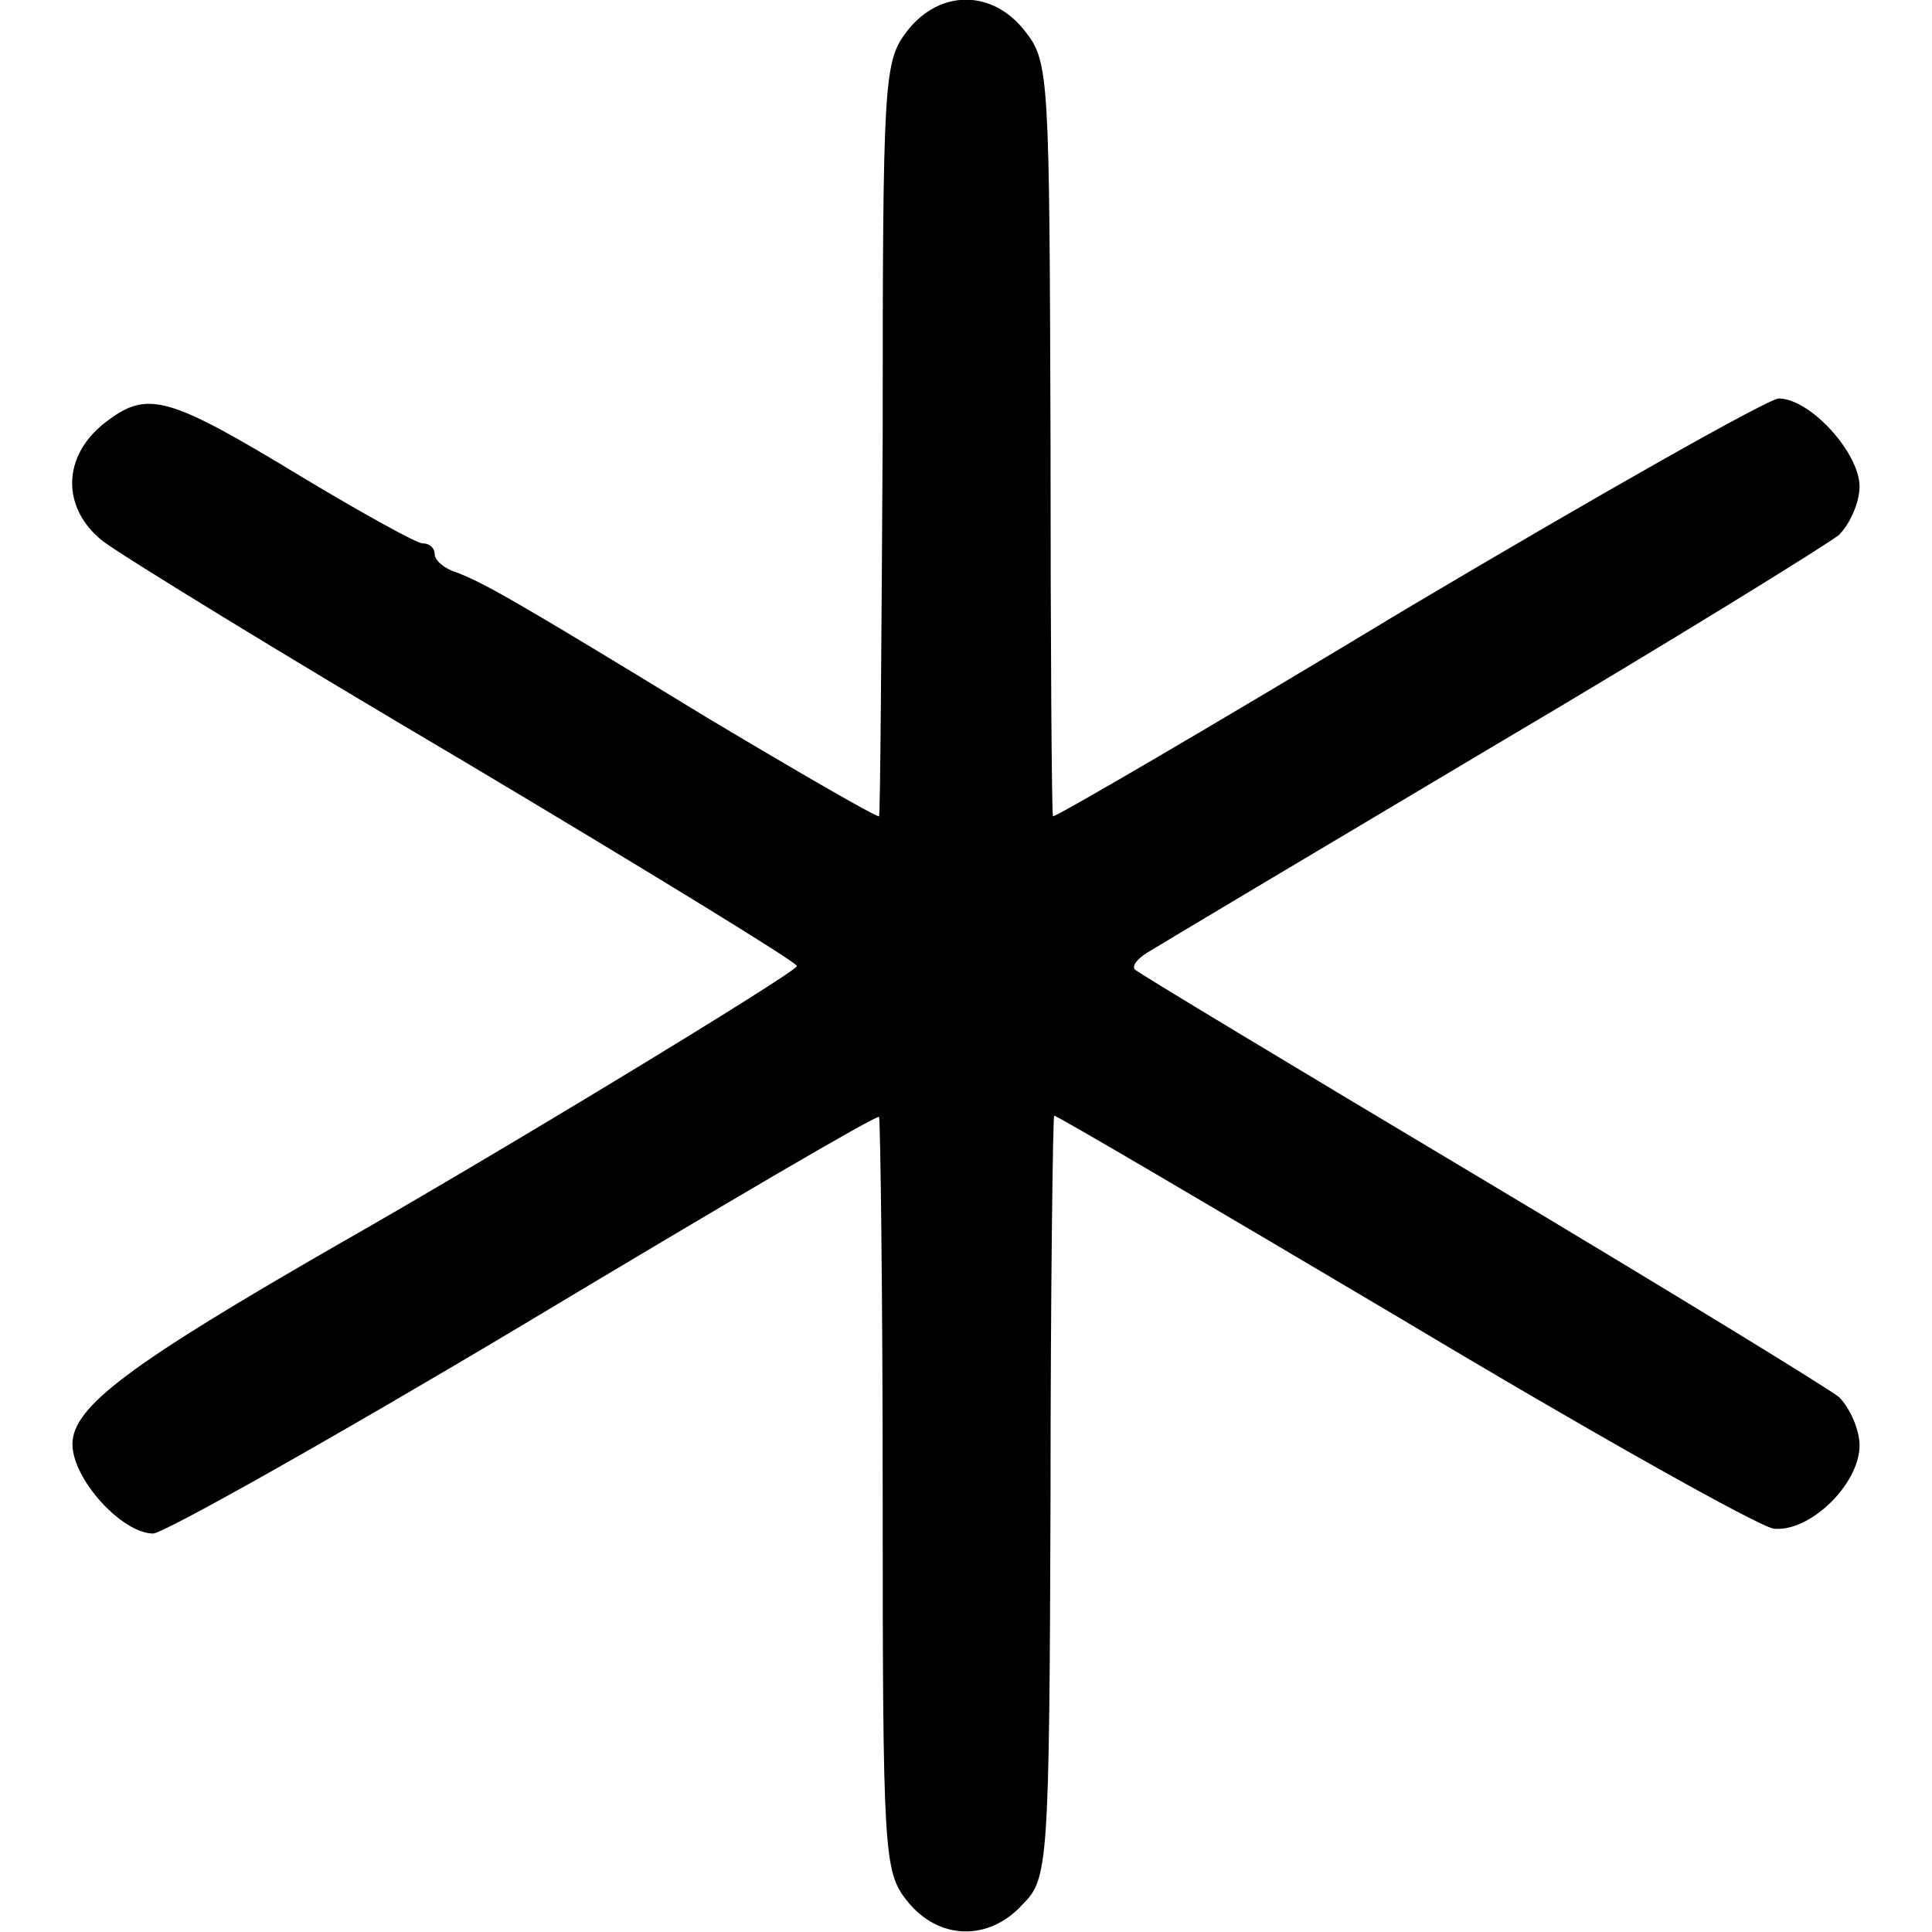
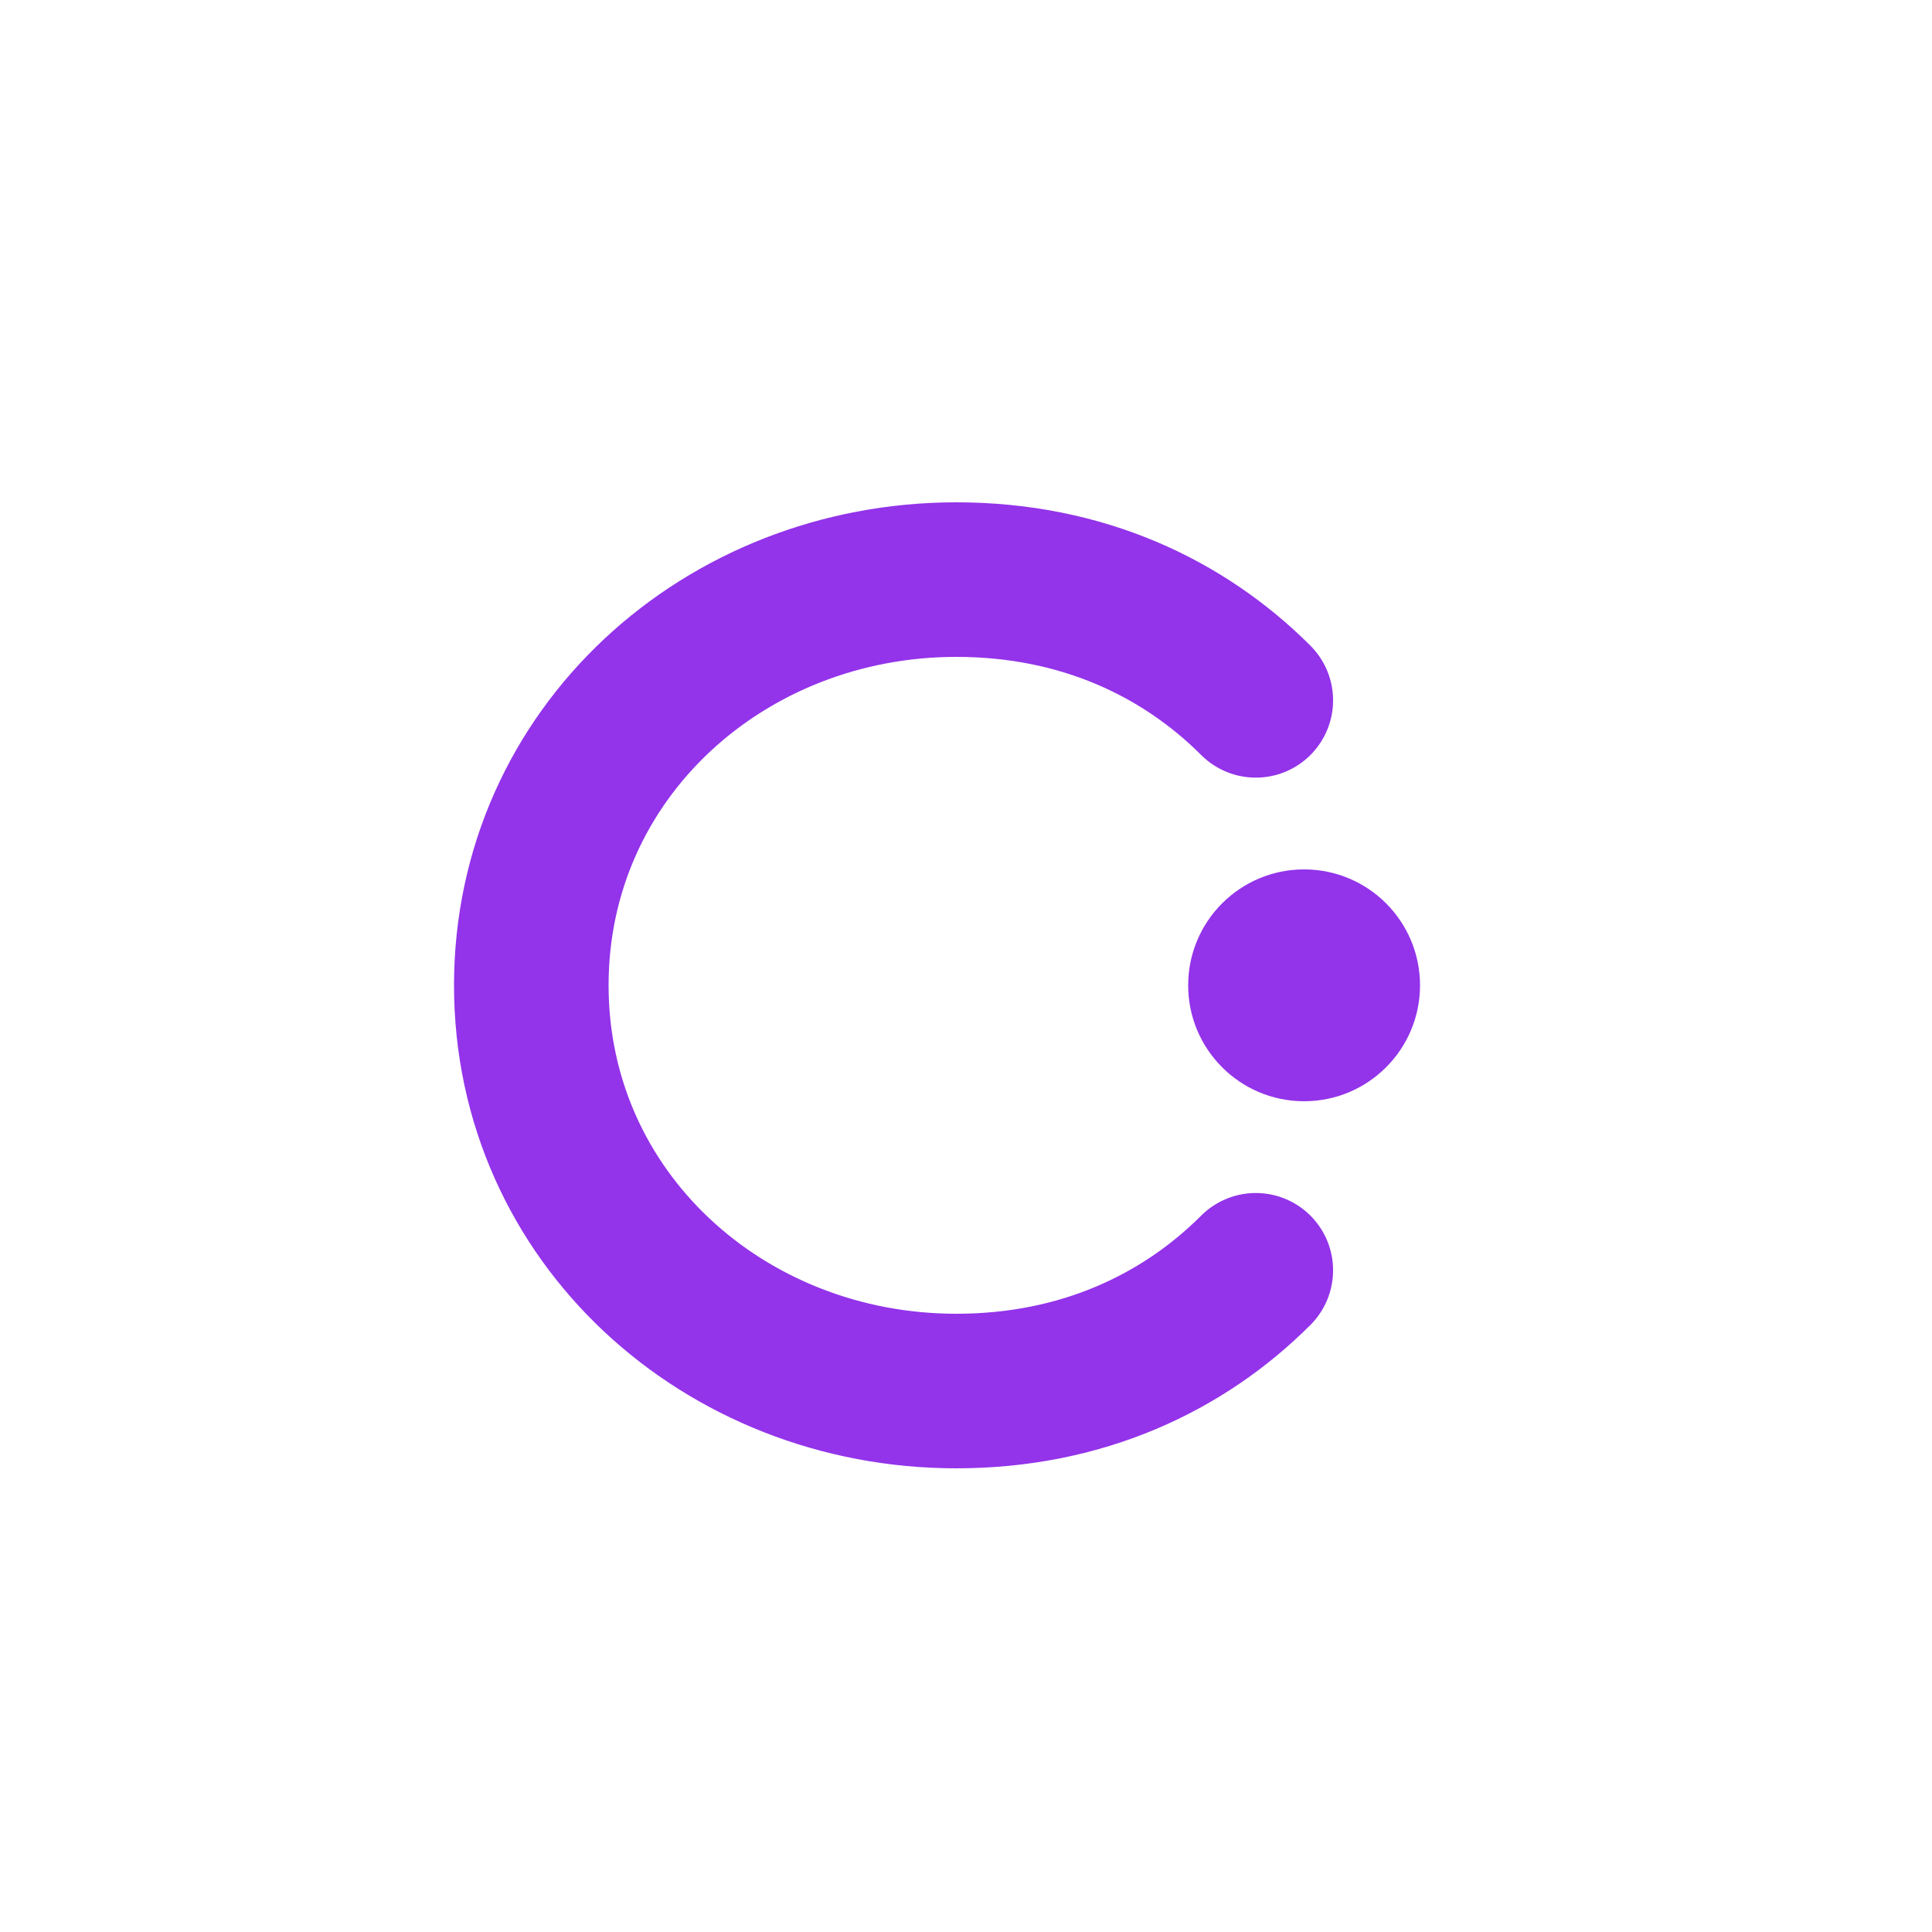
- <svg xmlns="http://www.w3.org/2000/svg" version="1.0" width="160pt" height="160pt" viewBox="0 0 160 160" preserveAspectRatio="xMidYMid meet">
-   <g transform="translate(0,160) scale(0.1,-0.1)" fill="#000000" stroke="none">
-     <path d="M751 1574 c-19 -25 -20 -39 -20 -336 -1 -171 -2 -312 -3 -314 -2 -1 -66 36 -143 82 -162 99 -184 111 -207 120 -10 3 -18 10 -18 15 0 5 -4 9 -10 9 -5 0 -50 25 -100 55 -112 68 -128 72 -163 45 -36 -28 -36 -71 -2 -98 14 -11 149 -94 300 -183 151 -90 275 -166 275 -169 0 -5 -254 -159 -379 -230 -174 -100 -221 -135 -221 -166 0 -29 41 -74 67 -74 10 1 149 79 308 174 160 96 291 173 293 171 1 -1 3 -142 3 -313 0 -297 1 -312 20 -336 26 -33 68 -34 96 -3 21 21 22 32 23 336 0 173 2 316 3 317 1 1 130 -75 287 -168 157 -94 296 -172 309 -174 30 -3 71 37 71 69 0 13 -8 31 -17 40 -10 8 -144 90 -298 182 -154 92 -282 169 -285 172 -3 3 2 9 10 14 8 5 137 82 285 170 149 88 278 168 288 176 9 9 17 27 17 40 0 28 -41 73 -67 73 -10 -1 -148 -79 -308 -174 -159 -96 -291 -173 -293 -172 -1 2 -2 142 -2 313 -1 298 -1 312 -21 337 -27 35 -71 35 -98 0z" />
-   </g>
+ <svg xmlns="http://www.w3.org/2000/svg" width="40" height="40" viewBox="0 0 40 40" fill="none">
+   <path d="M26 14.5C24.5 13 22.4 12 19.8 12C15 12 11 15.6 11 20.4C11 25.2 15 28.8 19.8 28.8C22.4 28.8 24.5 27.8 26 26.3" stroke="#9333ea" stroke-width="3.2" stroke-linecap="round" />
+   <circle cx="27" cy="20.4" r="2.4" fill="#9333ea" />
</svg>
